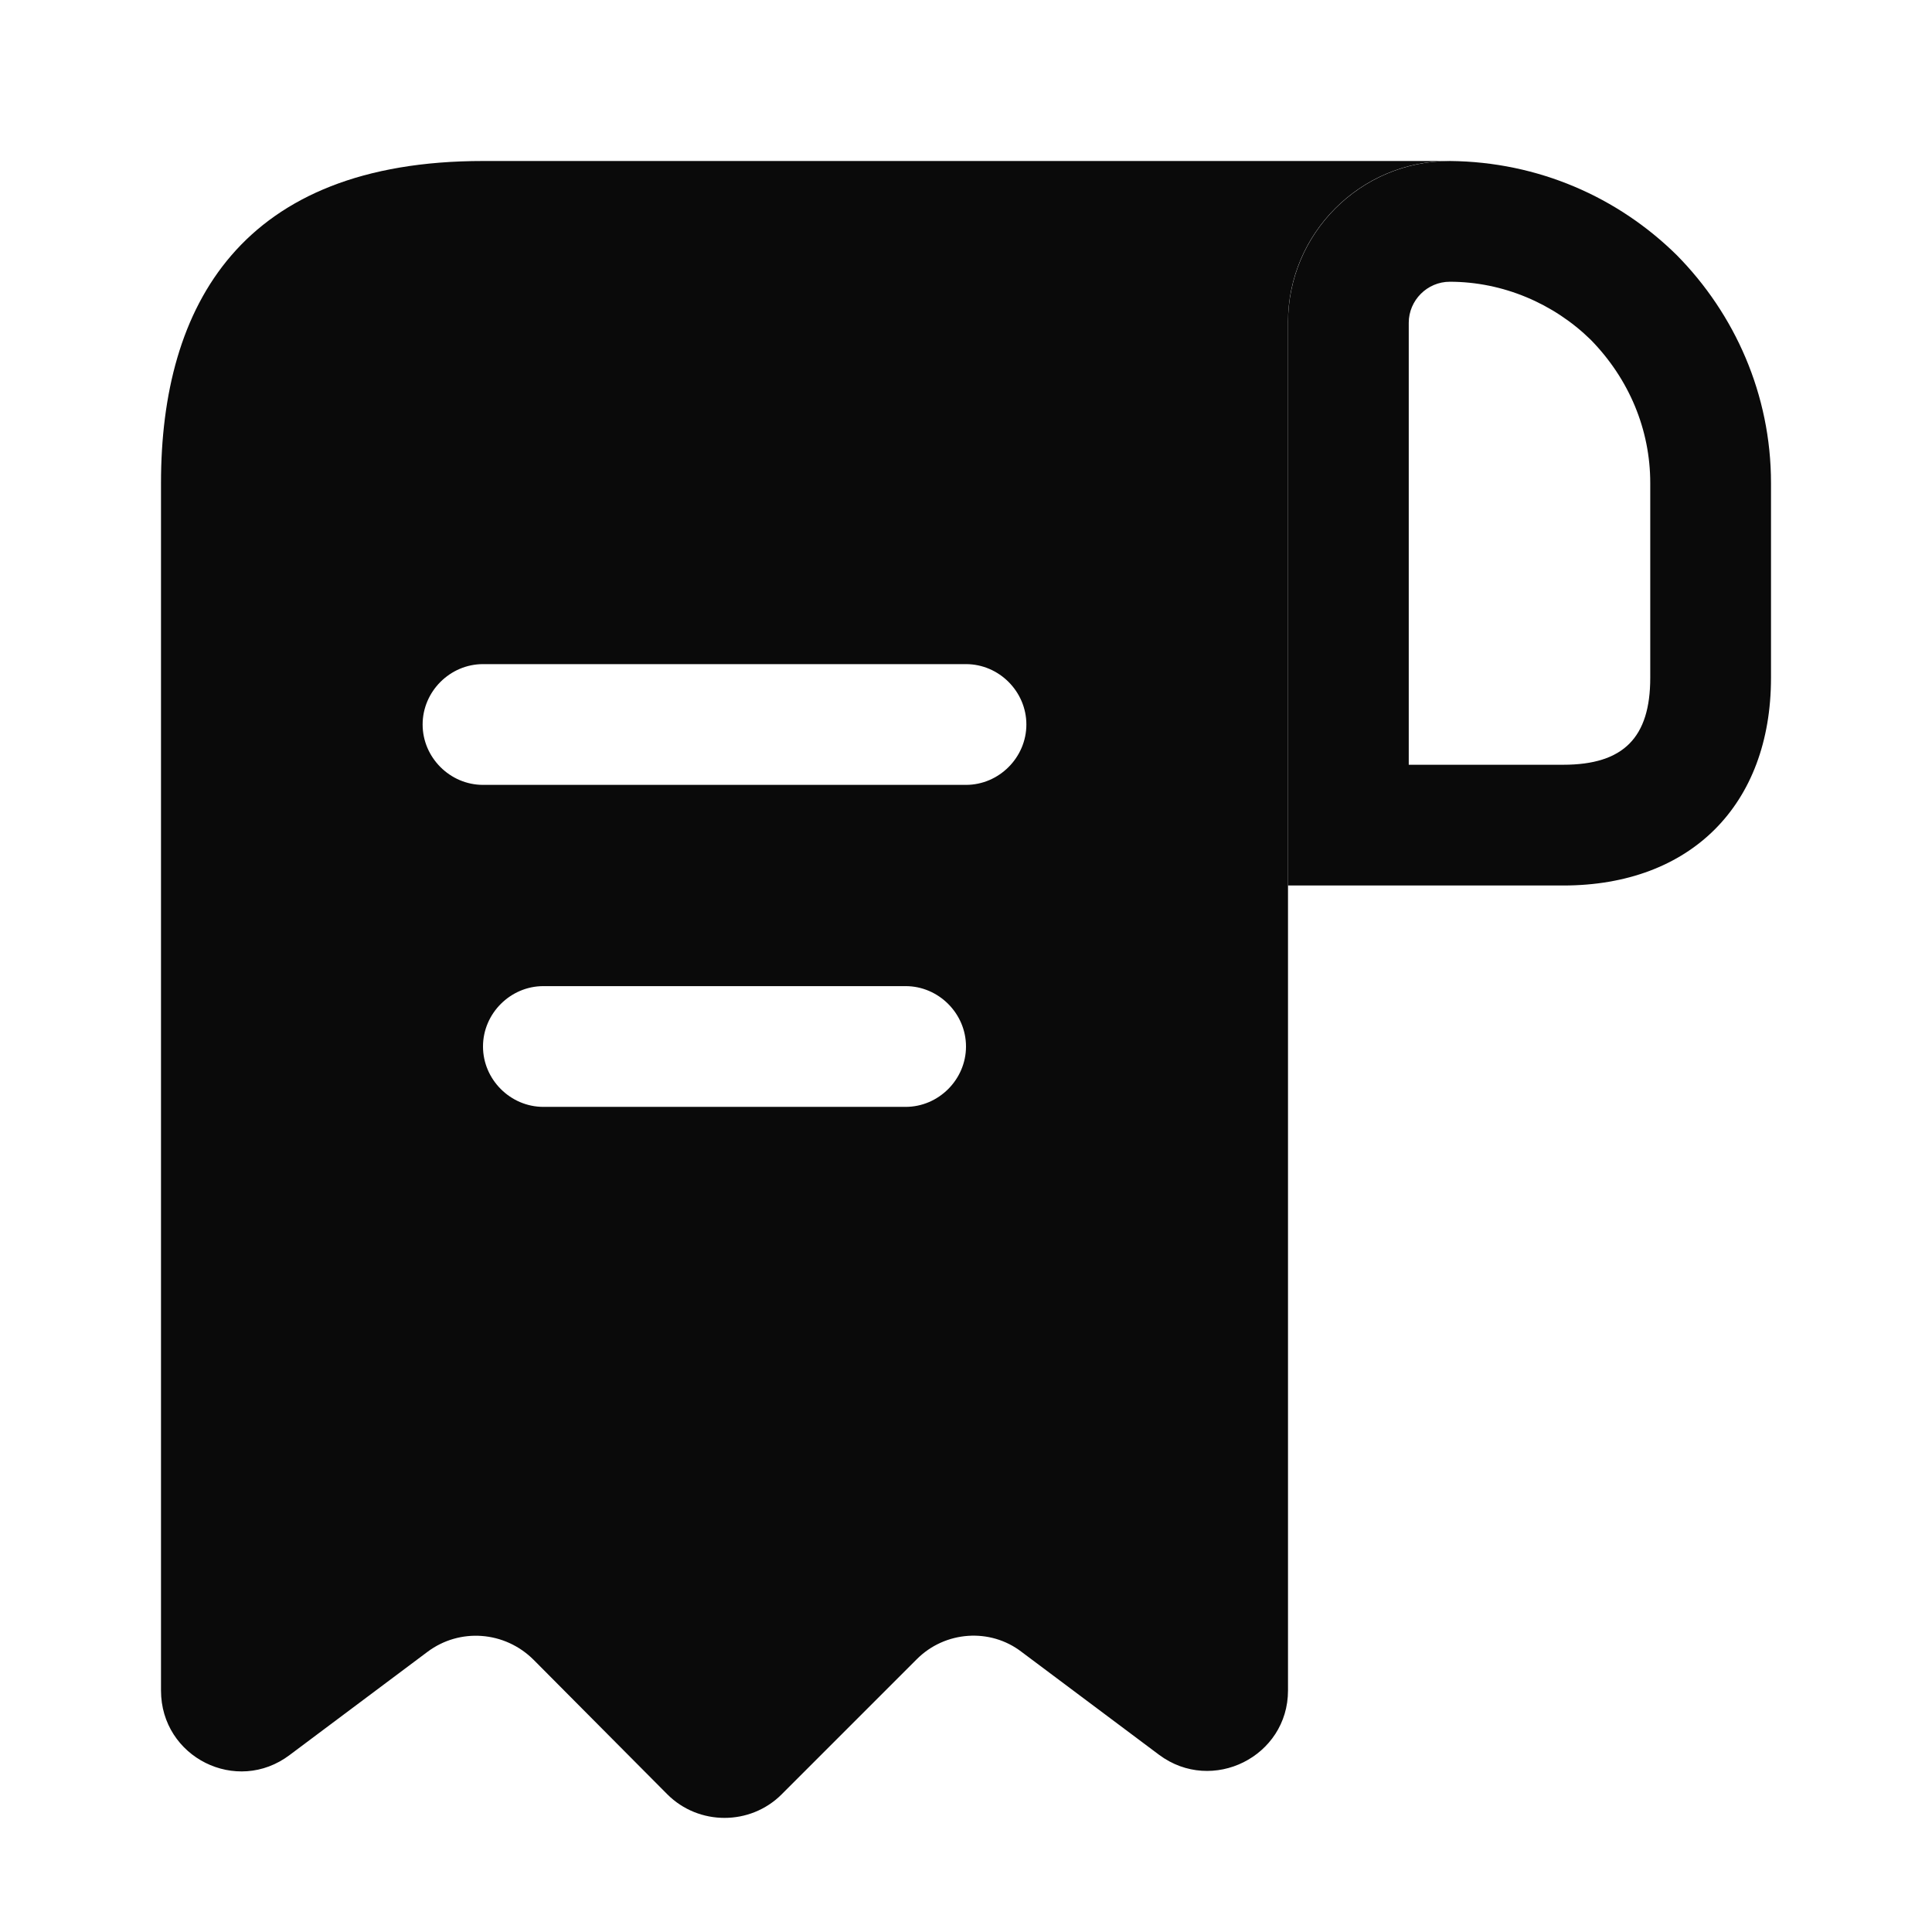
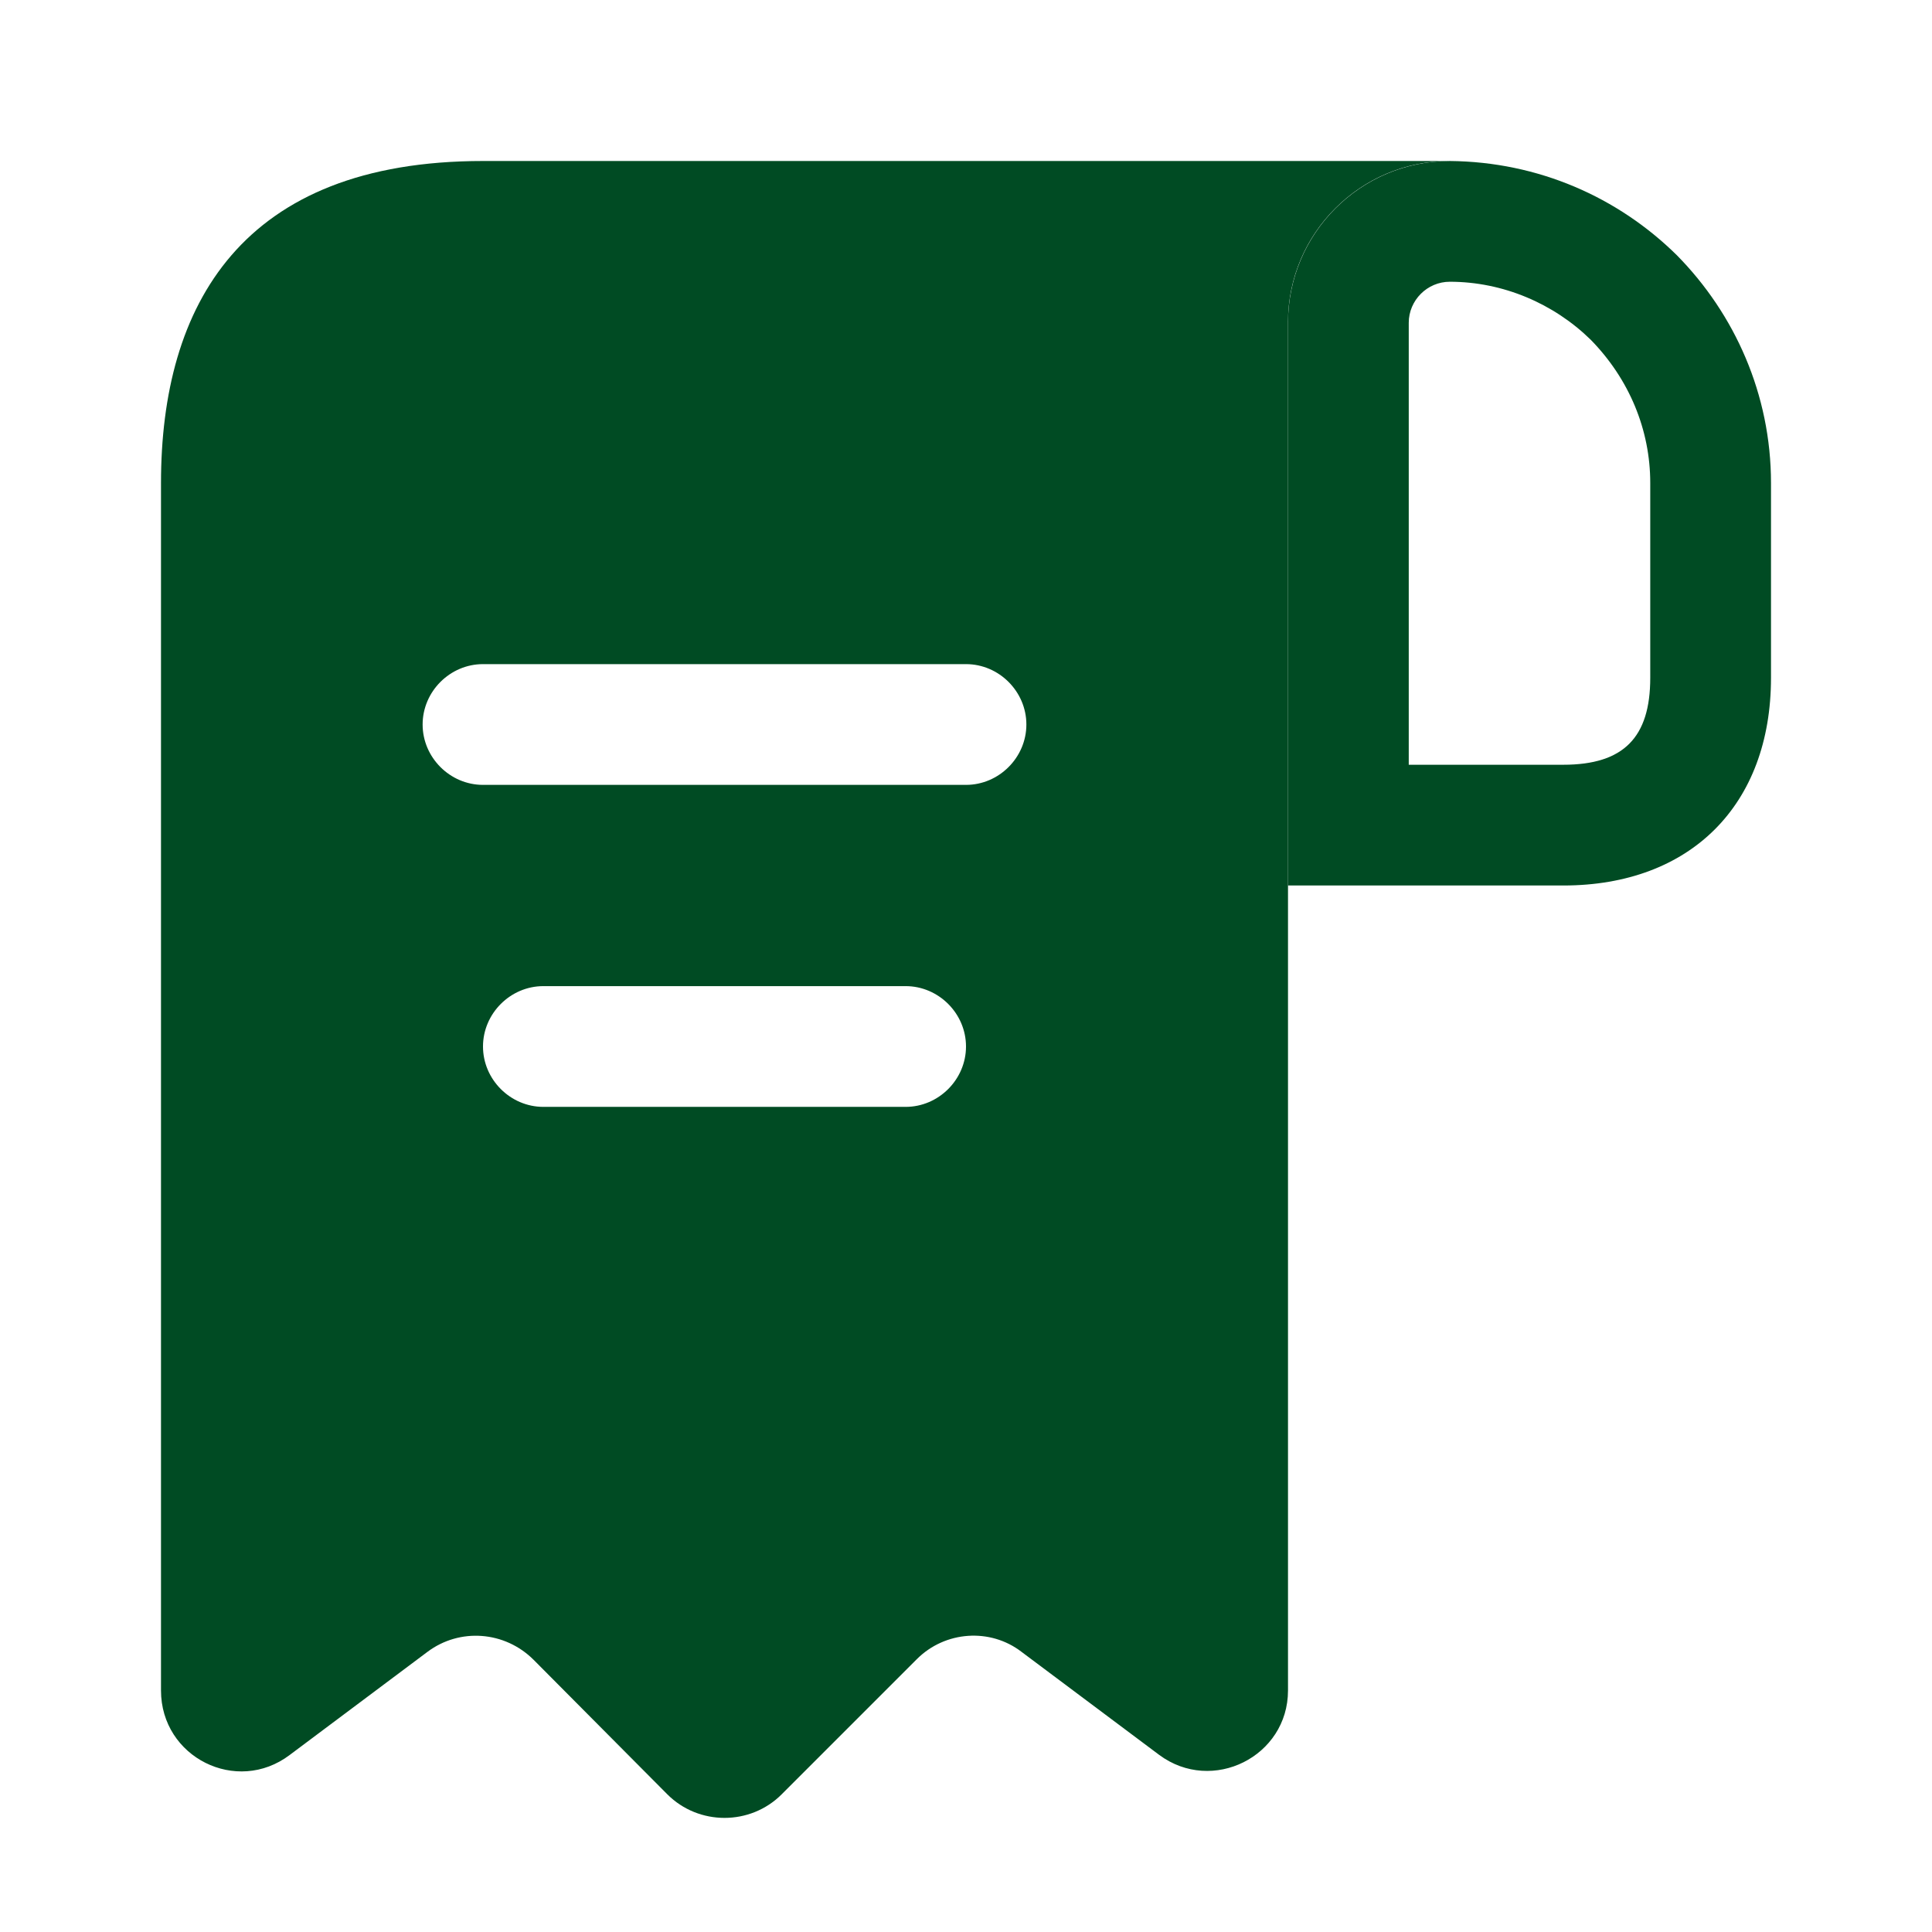
<svg xmlns="http://www.w3.org/2000/svg" width="24" height="24" viewBox="0 0 24 24" fill="none">
-   <path d="M7 2H6C3 2 2 3.79 2 6V7V21C2 21.83 2.94 22.3 3.6 21.8L5.31 20.52C5.71 20.22 6.27 20.26 6.63 20.62L8.29 22.29C8.68 22.68 9.32 22.68 9.71 22.29L11.39 20.61C11.74 20.26 12.3 20.22 12.69 20.52L14.4 21.8C15.06 22.29 16 21.82 16 21V4C16 2.9 16.9 2 18 2H7ZM11.25 13.75H6.75C6.34 13.75 6 13.41 6 13C6 12.59 6.34 12.25 6.75 12.25H11.25C11.66 12.25 12 12.59 12 13C12 13.41 11.66 13.75 11.25 13.75ZM12 9.75H6C5.59 9.75 5.25 9.41 5.25 9C5.25 8.59 5.59 8.25 6 8.25H12C12.41 8.25 12.75 8.59 12.75 9C12.75 9.41 12.41 9.75 12 9.75Z" fill="#0a0a0a" />
-   <path d="M18.01 2V3.5C18.67 3.5 19.3 3.77 19.76 4.22C20.24 4.71 20.5 5.34 20.5 6V8.42C20.5 9.16 20.17 9.5 19.42 9.5H17.5V4.01C17.5 3.73 17.73 3.5 18.01 3.5V2ZM18.01 2C16.9 2 16 2.9 16 4.01V11H19.42C21 11 22 10 22 8.42V6C22 4.9 21.55 3.9 20.83 3.17C20.1 2.45 19.11 2.01 18.01 2C18.02 2 18.01 2 18.01 2Z" fill="#0a0a0a" />
+   <path d="M7 2H6C3 2 2 3.79 2 6V7V21C2 21.83 2.94 22.3 3.6 21.8L5.31 20.52C5.71 20.22 6.27 20.26 6.63 20.62L8.29 22.29C8.68 22.68 9.32 22.68 9.71 22.29L11.39 20.61C11.74 20.26 12.3 20.22 12.69 20.52L14.4 21.8C15.06 22.29 16 21.82 16 21V4C16 2.9 16.9 2 18 2H7ZM11.25 13.75H6.75C6.34 13.75 6 13.41 6 13C6 12.59 6.34 12.25 6.75 12.25H11.25C11.66 12.25 12 12.59 12 13C12 13.41 11.66 13.75 11.25 13.75ZM12 9.75H6C5.59 9.75 5.25 9.41 5.25 9C5.25 8.59 5.59 8.25 6 8.25H12C12.41 8.25 12.75 8.59 12.75 9C12.75 9.41 12.41 9.75 12 9.75Z" fill="#004B23" />
+   <path d="M18.01 2V3.5C18.67 3.5 19.3 3.77 19.76 4.22C20.24 4.71 20.5 5.34 20.5 6V8.42C20.5 9.16 20.17 9.5 19.42 9.5H17.5V4.01C17.5 3.73 17.73 3.5 18.01 3.5V2ZM18.01 2C16.9 2 16 2.9 16 4.01V11H19.42C21 11 22 10 22 8.42V6C22 4.9 21.55 3.9 20.83 3.17C20.1 2.45 19.11 2.01 18.01 2C18.02 2 18.01 2 18.01 2Z" fill="#004B23" />
</svg>
